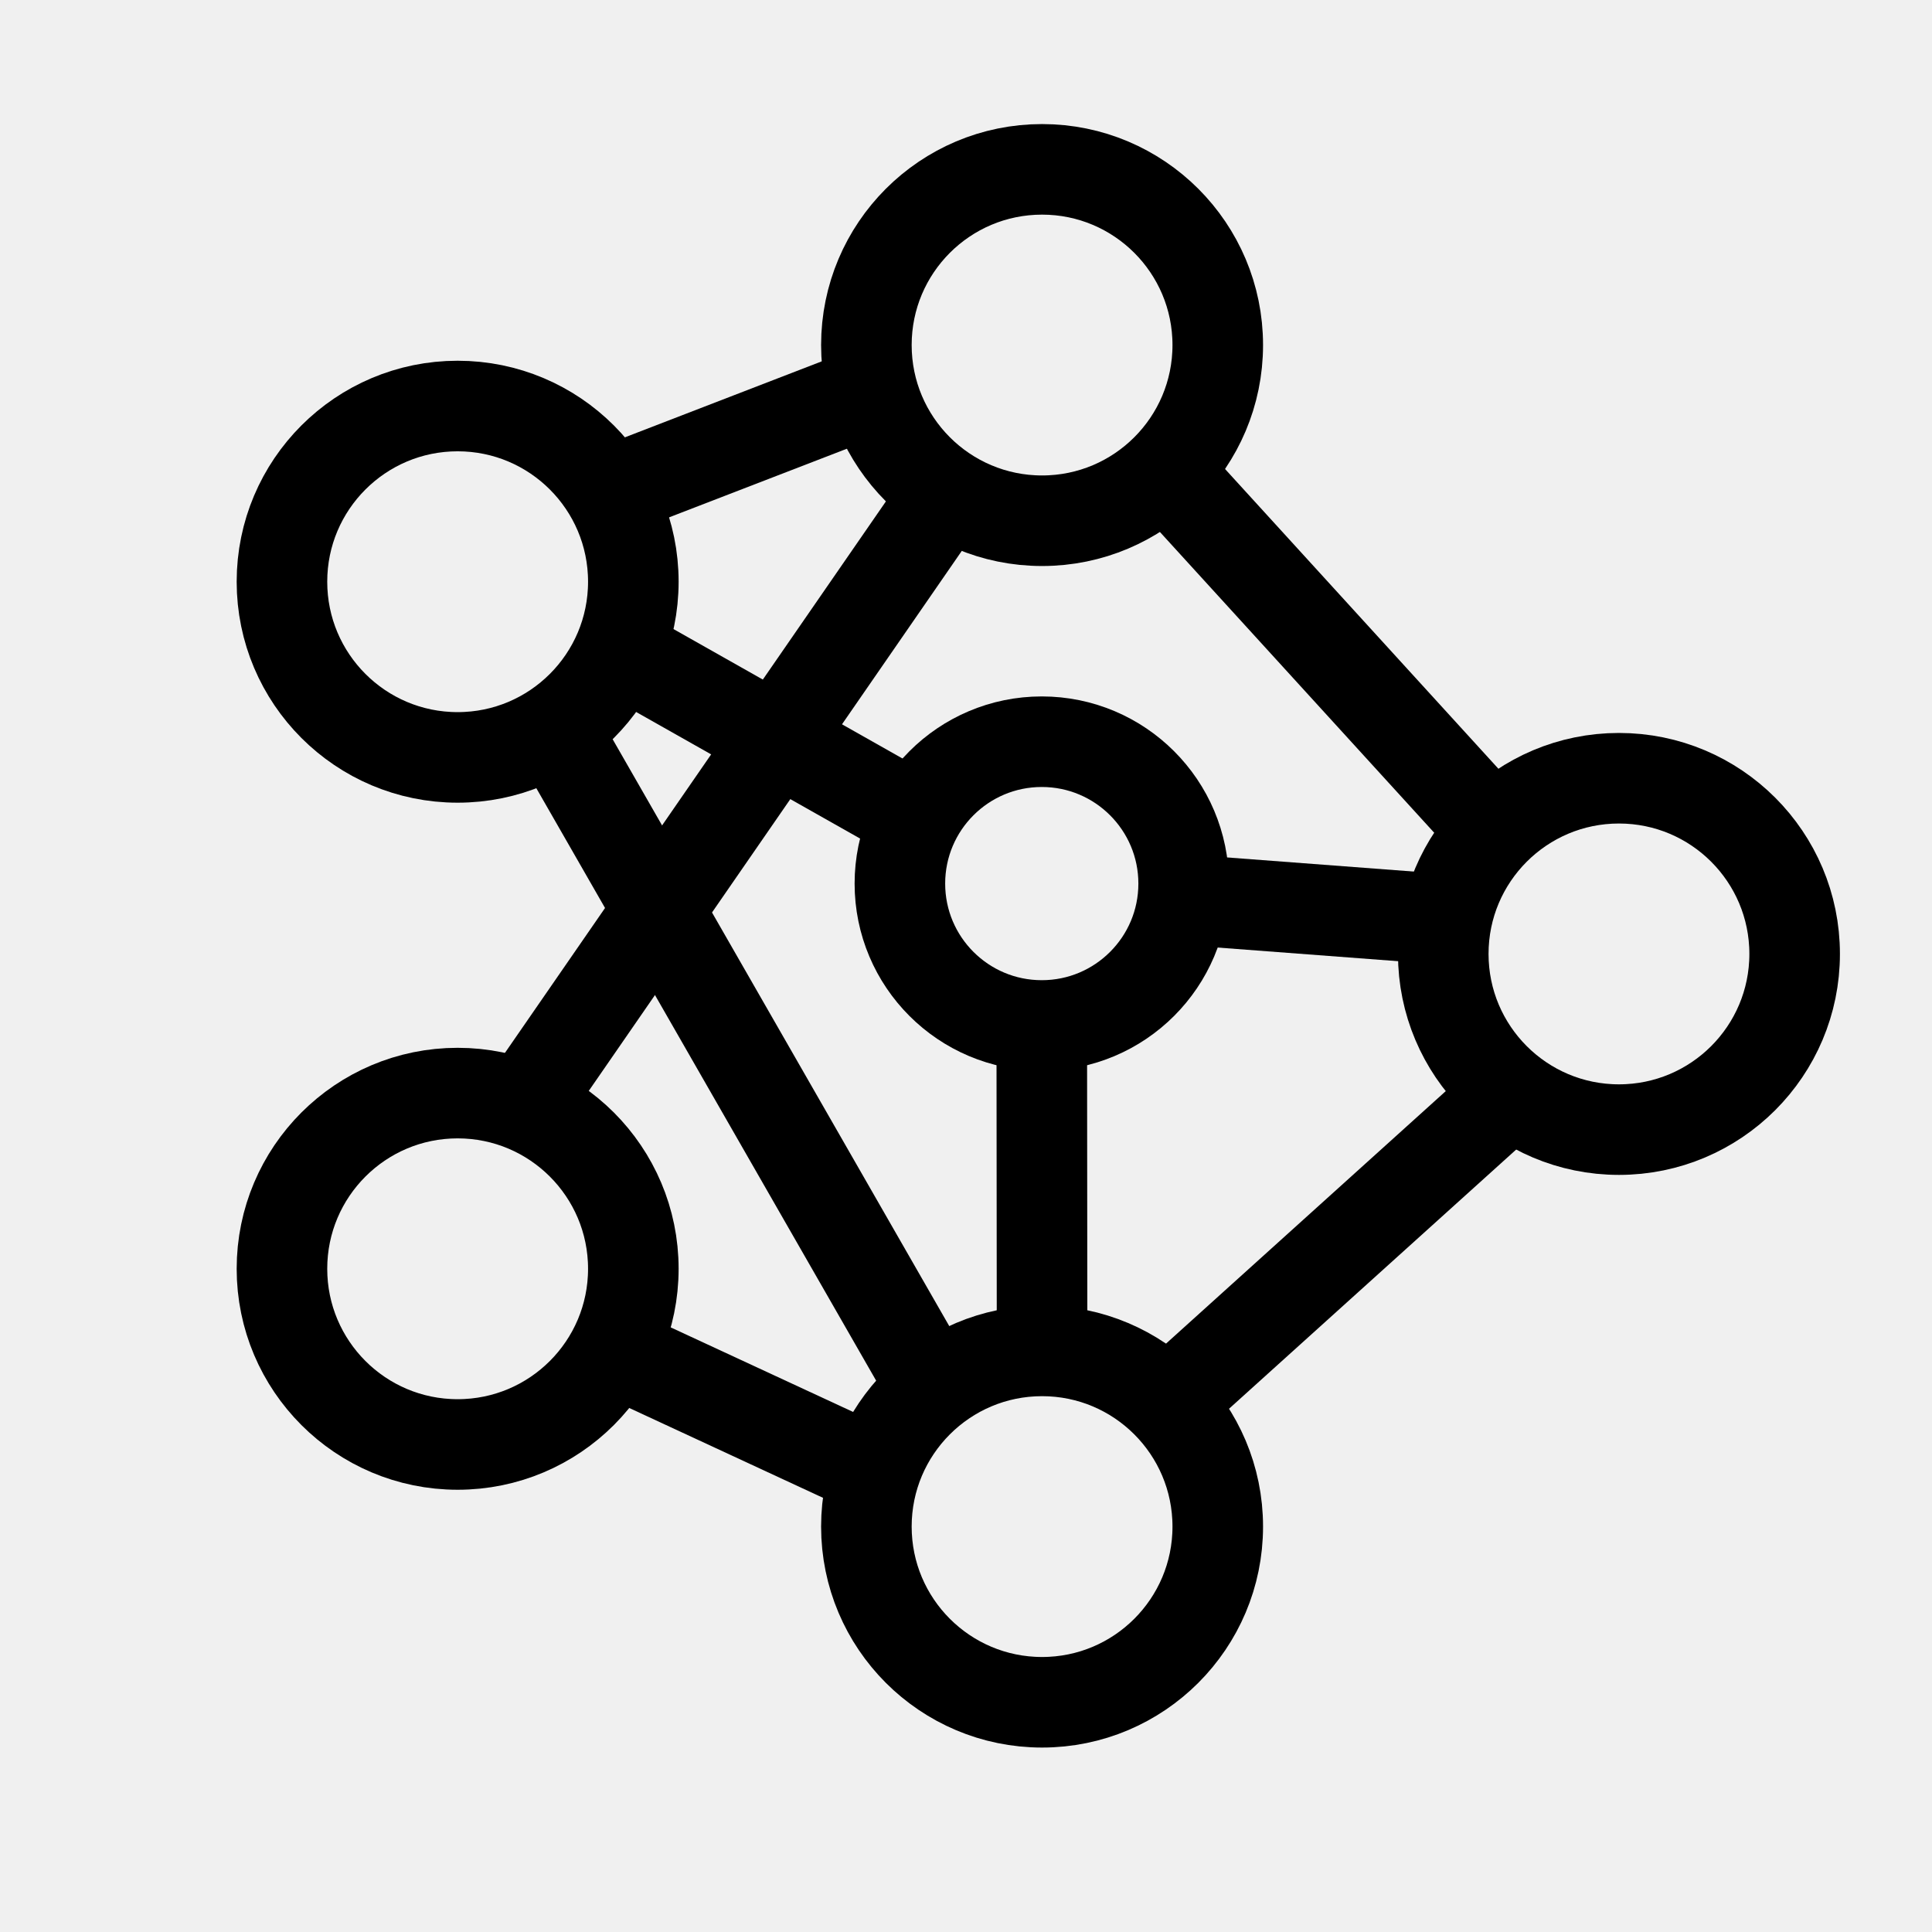
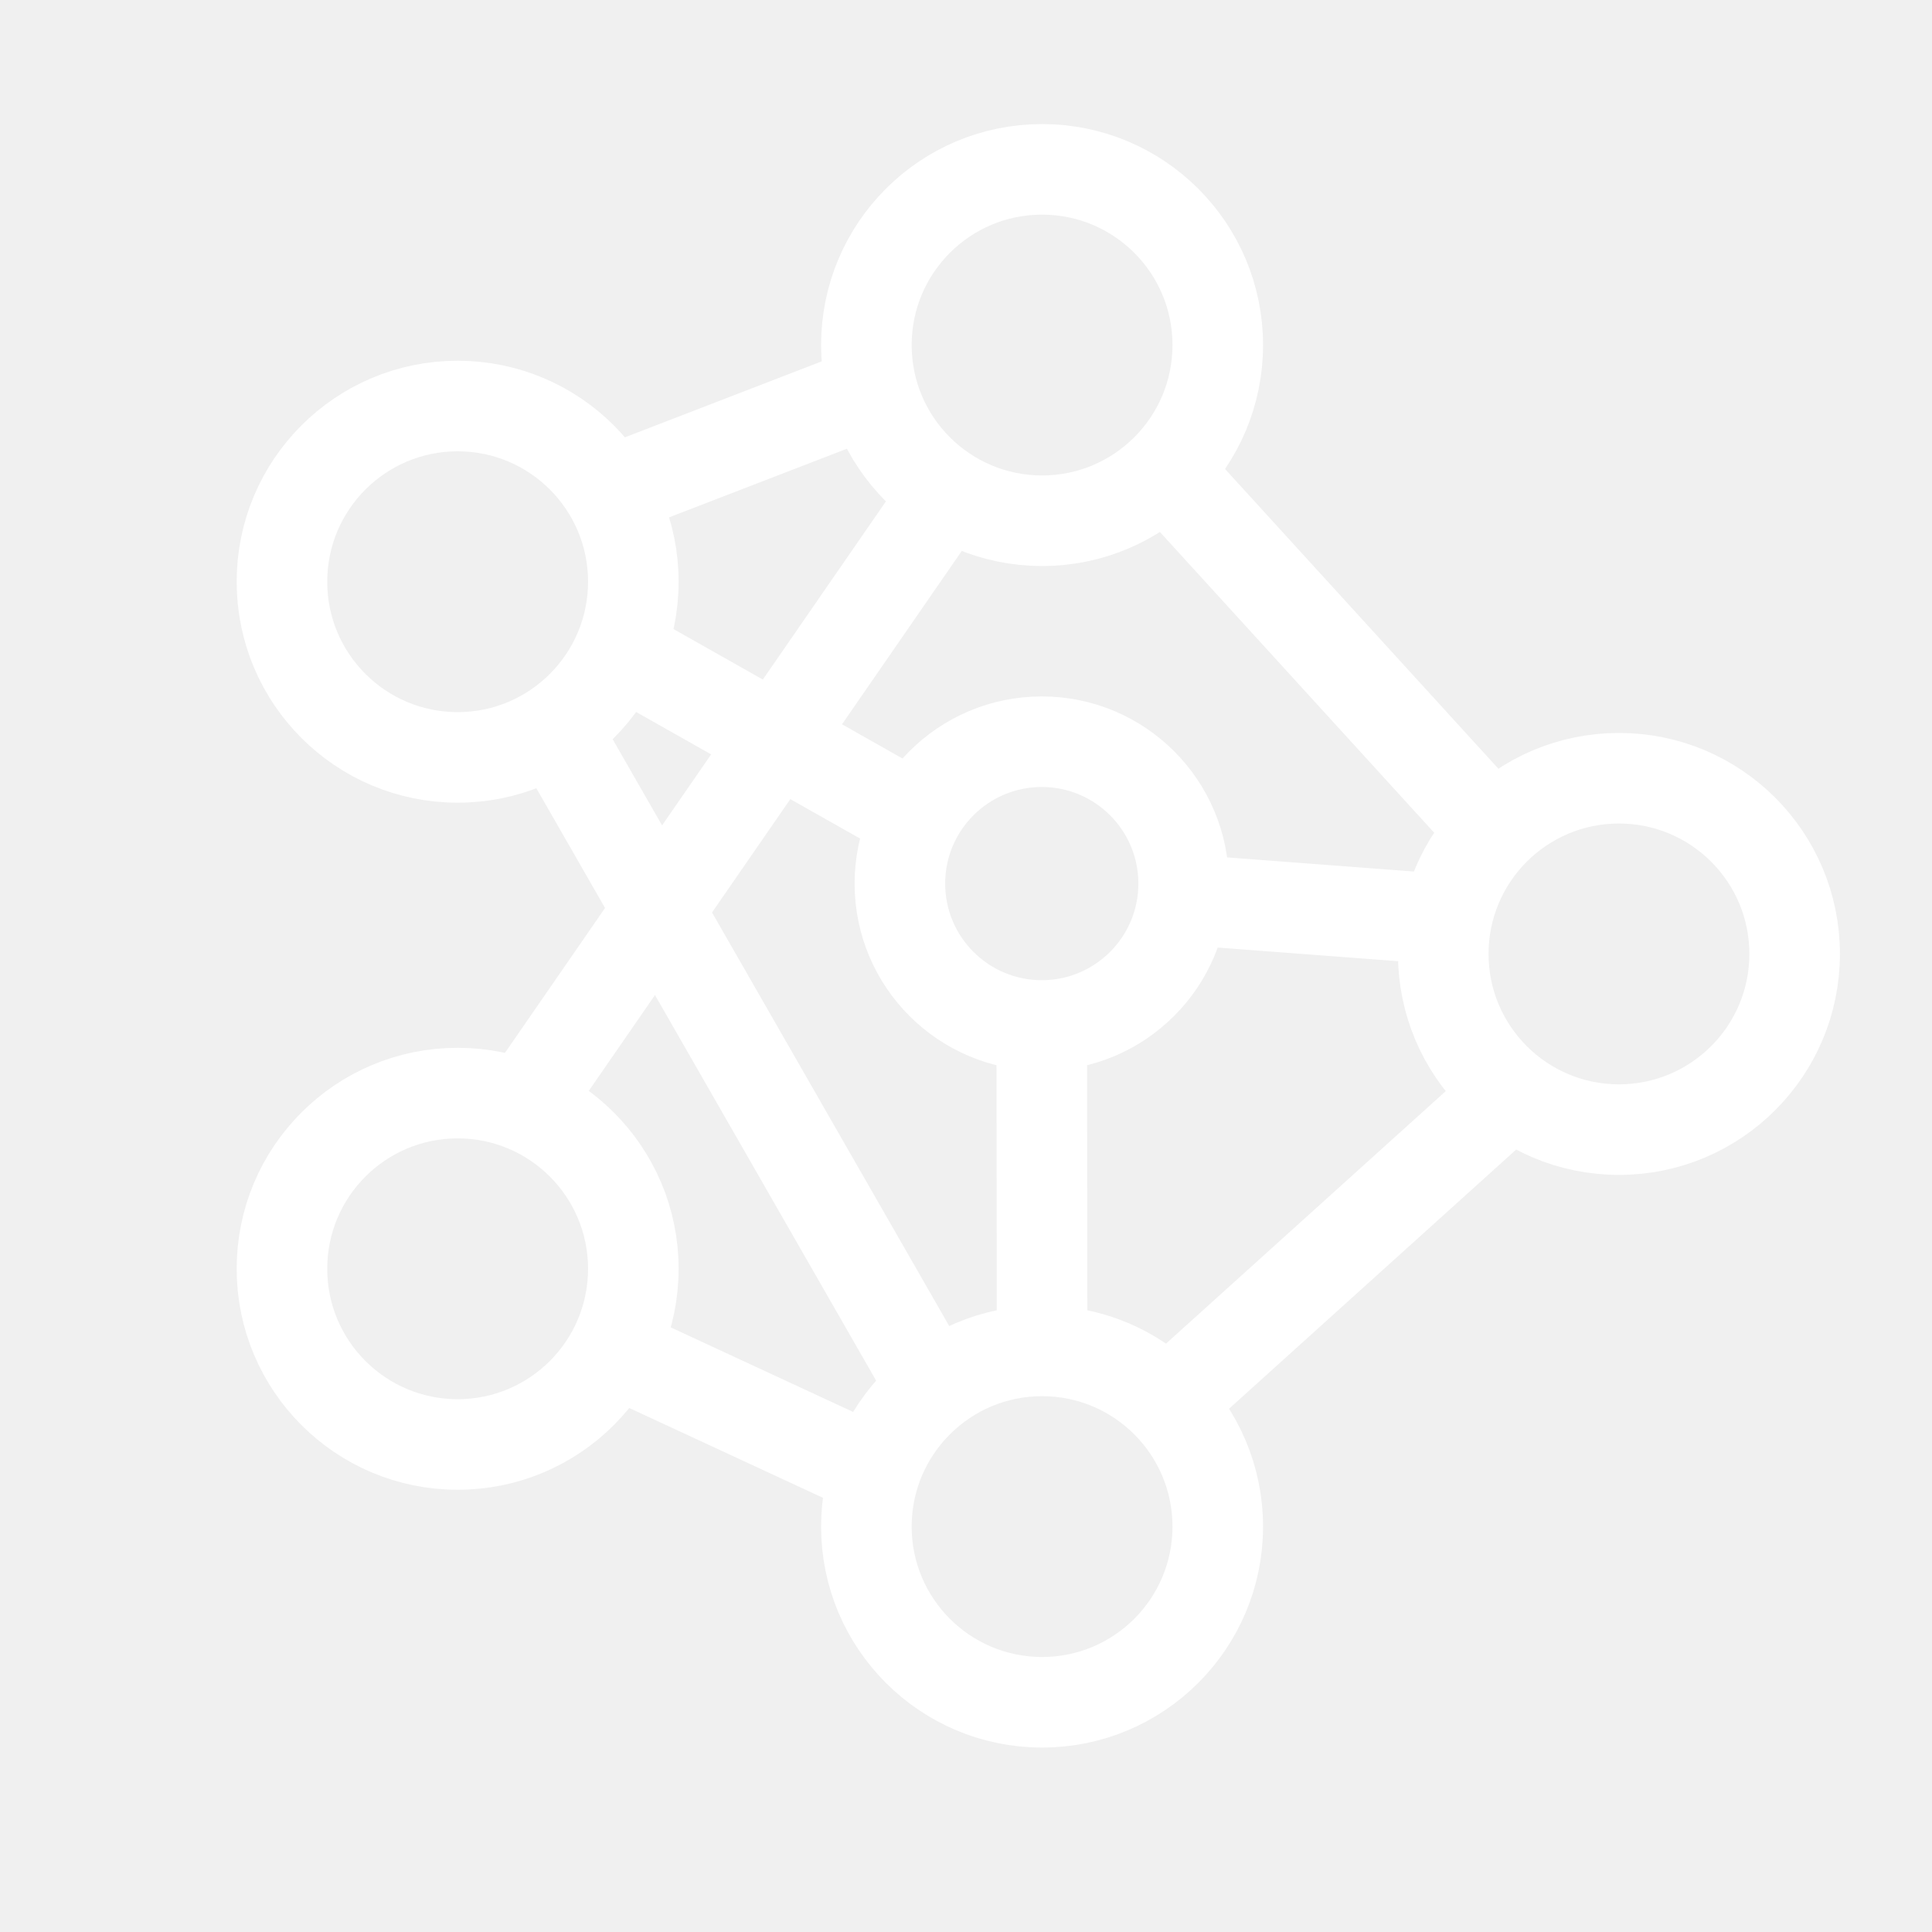
- <svg xmlns="http://www.w3.org/2000/svg" width="800px" height="800px" viewBox="0 0 64 64" stroke-width="3" stroke="#000000" fill="none">
+ <svg xmlns="http://www.w3.org/2000/svg" width="800px" height="800px" viewBox="0 0 64 64" stroke-width="3" stroke="#FFFFFF" fill="none">
  <circle cx="34.52" cy="11.43" r="5.82" />
  <circle cx="53.63" cy="31.6" r="5.82" />
  <circle cx="34.52" cy="50.57" r="5.82" />
  <circle cx="15.16" cy="42.03" r="5.82" />
  <circle cx="15.16" cy="19.27" r="5.82" />
  <circle cx="34.51" cy="29.27" r="4.7" />
  <line x1="20.17" y1="16.3" x2="28.9" y2="12.93" />
  <line x1="38.6" y1="15.59" x2="49.48" y2="27.52" />
  <line x1="50.07" y1="36.2" x2="38.67" y2="46.49" />
  <line x1="18.36" y1="24.13" x2="30.91" y2="46.01" />
  <line x1="20.31" y1="44.74" x2="28.7" y2="48.63" />
  <line x1="17.34" y1="36.63" x2="31.37" y2="16.32" />
  <line x1="20.52" y1="21.55" x2="30.34" y2="27.1" />
  <line x1="39.22" y1="29.8" x2="47.81" y2="30.45" />
  <line x1="34.51" y1="33.98" x2="34.52" y2="44.74" />
</svg>
